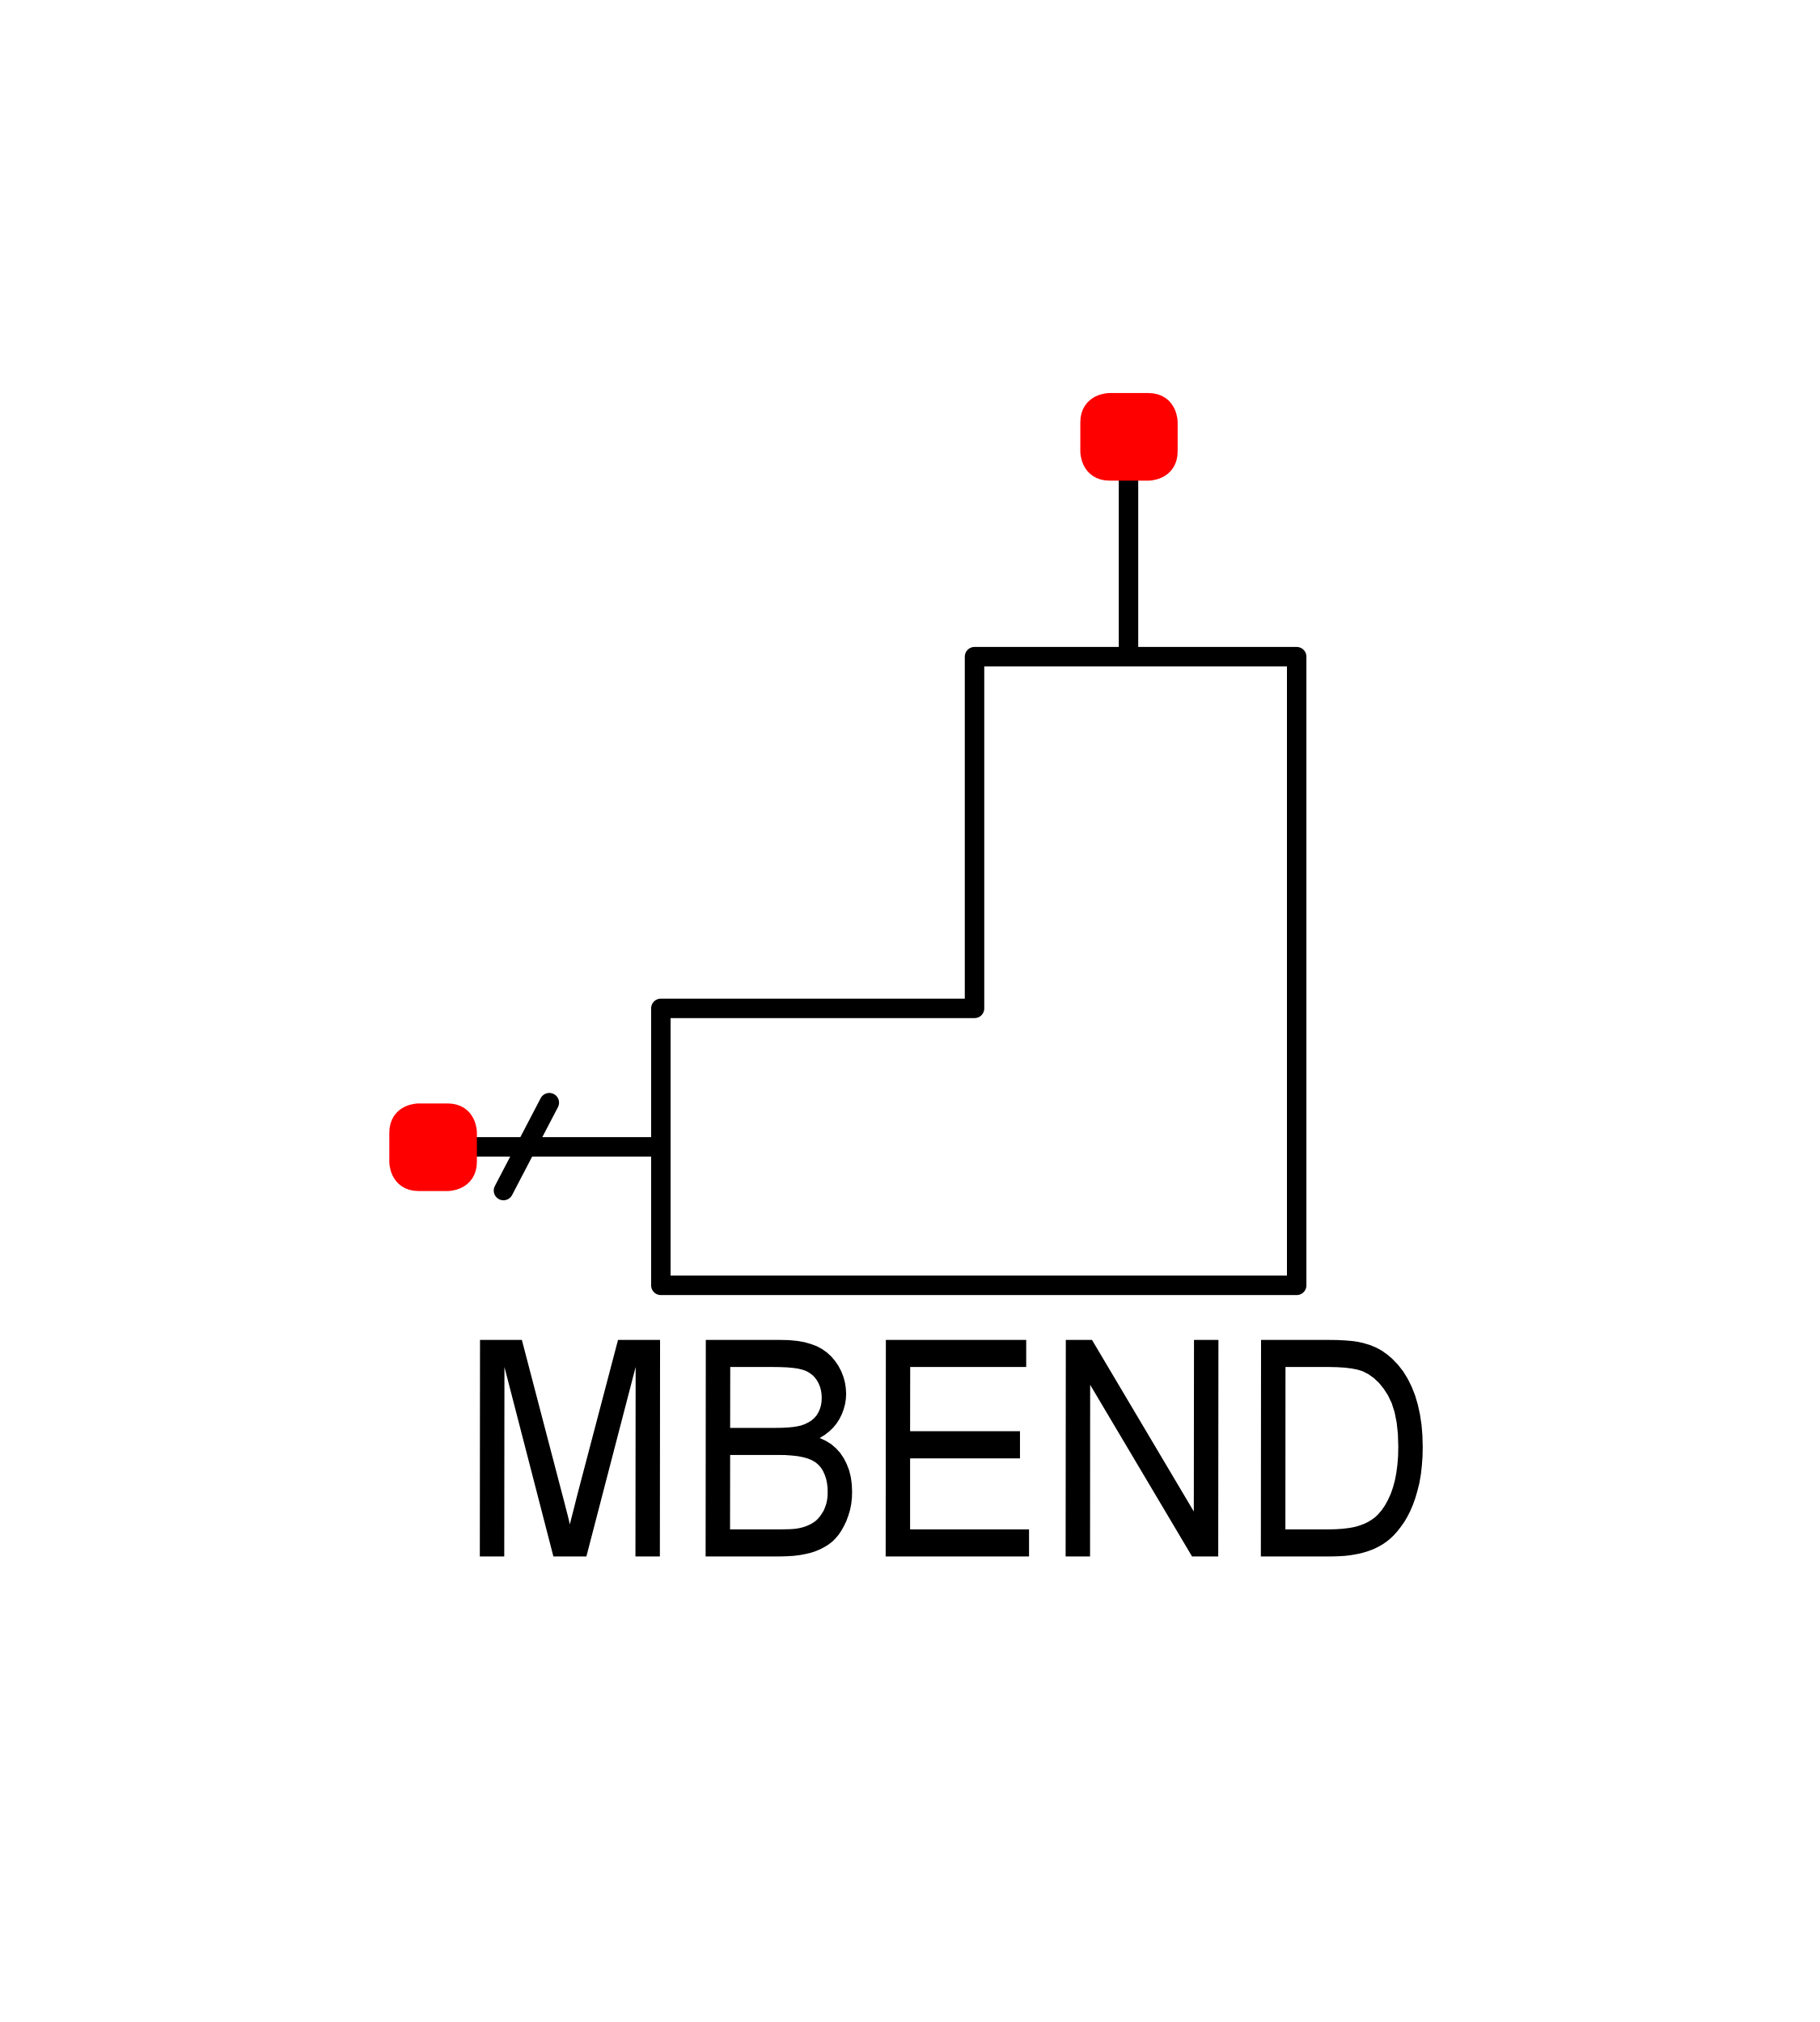
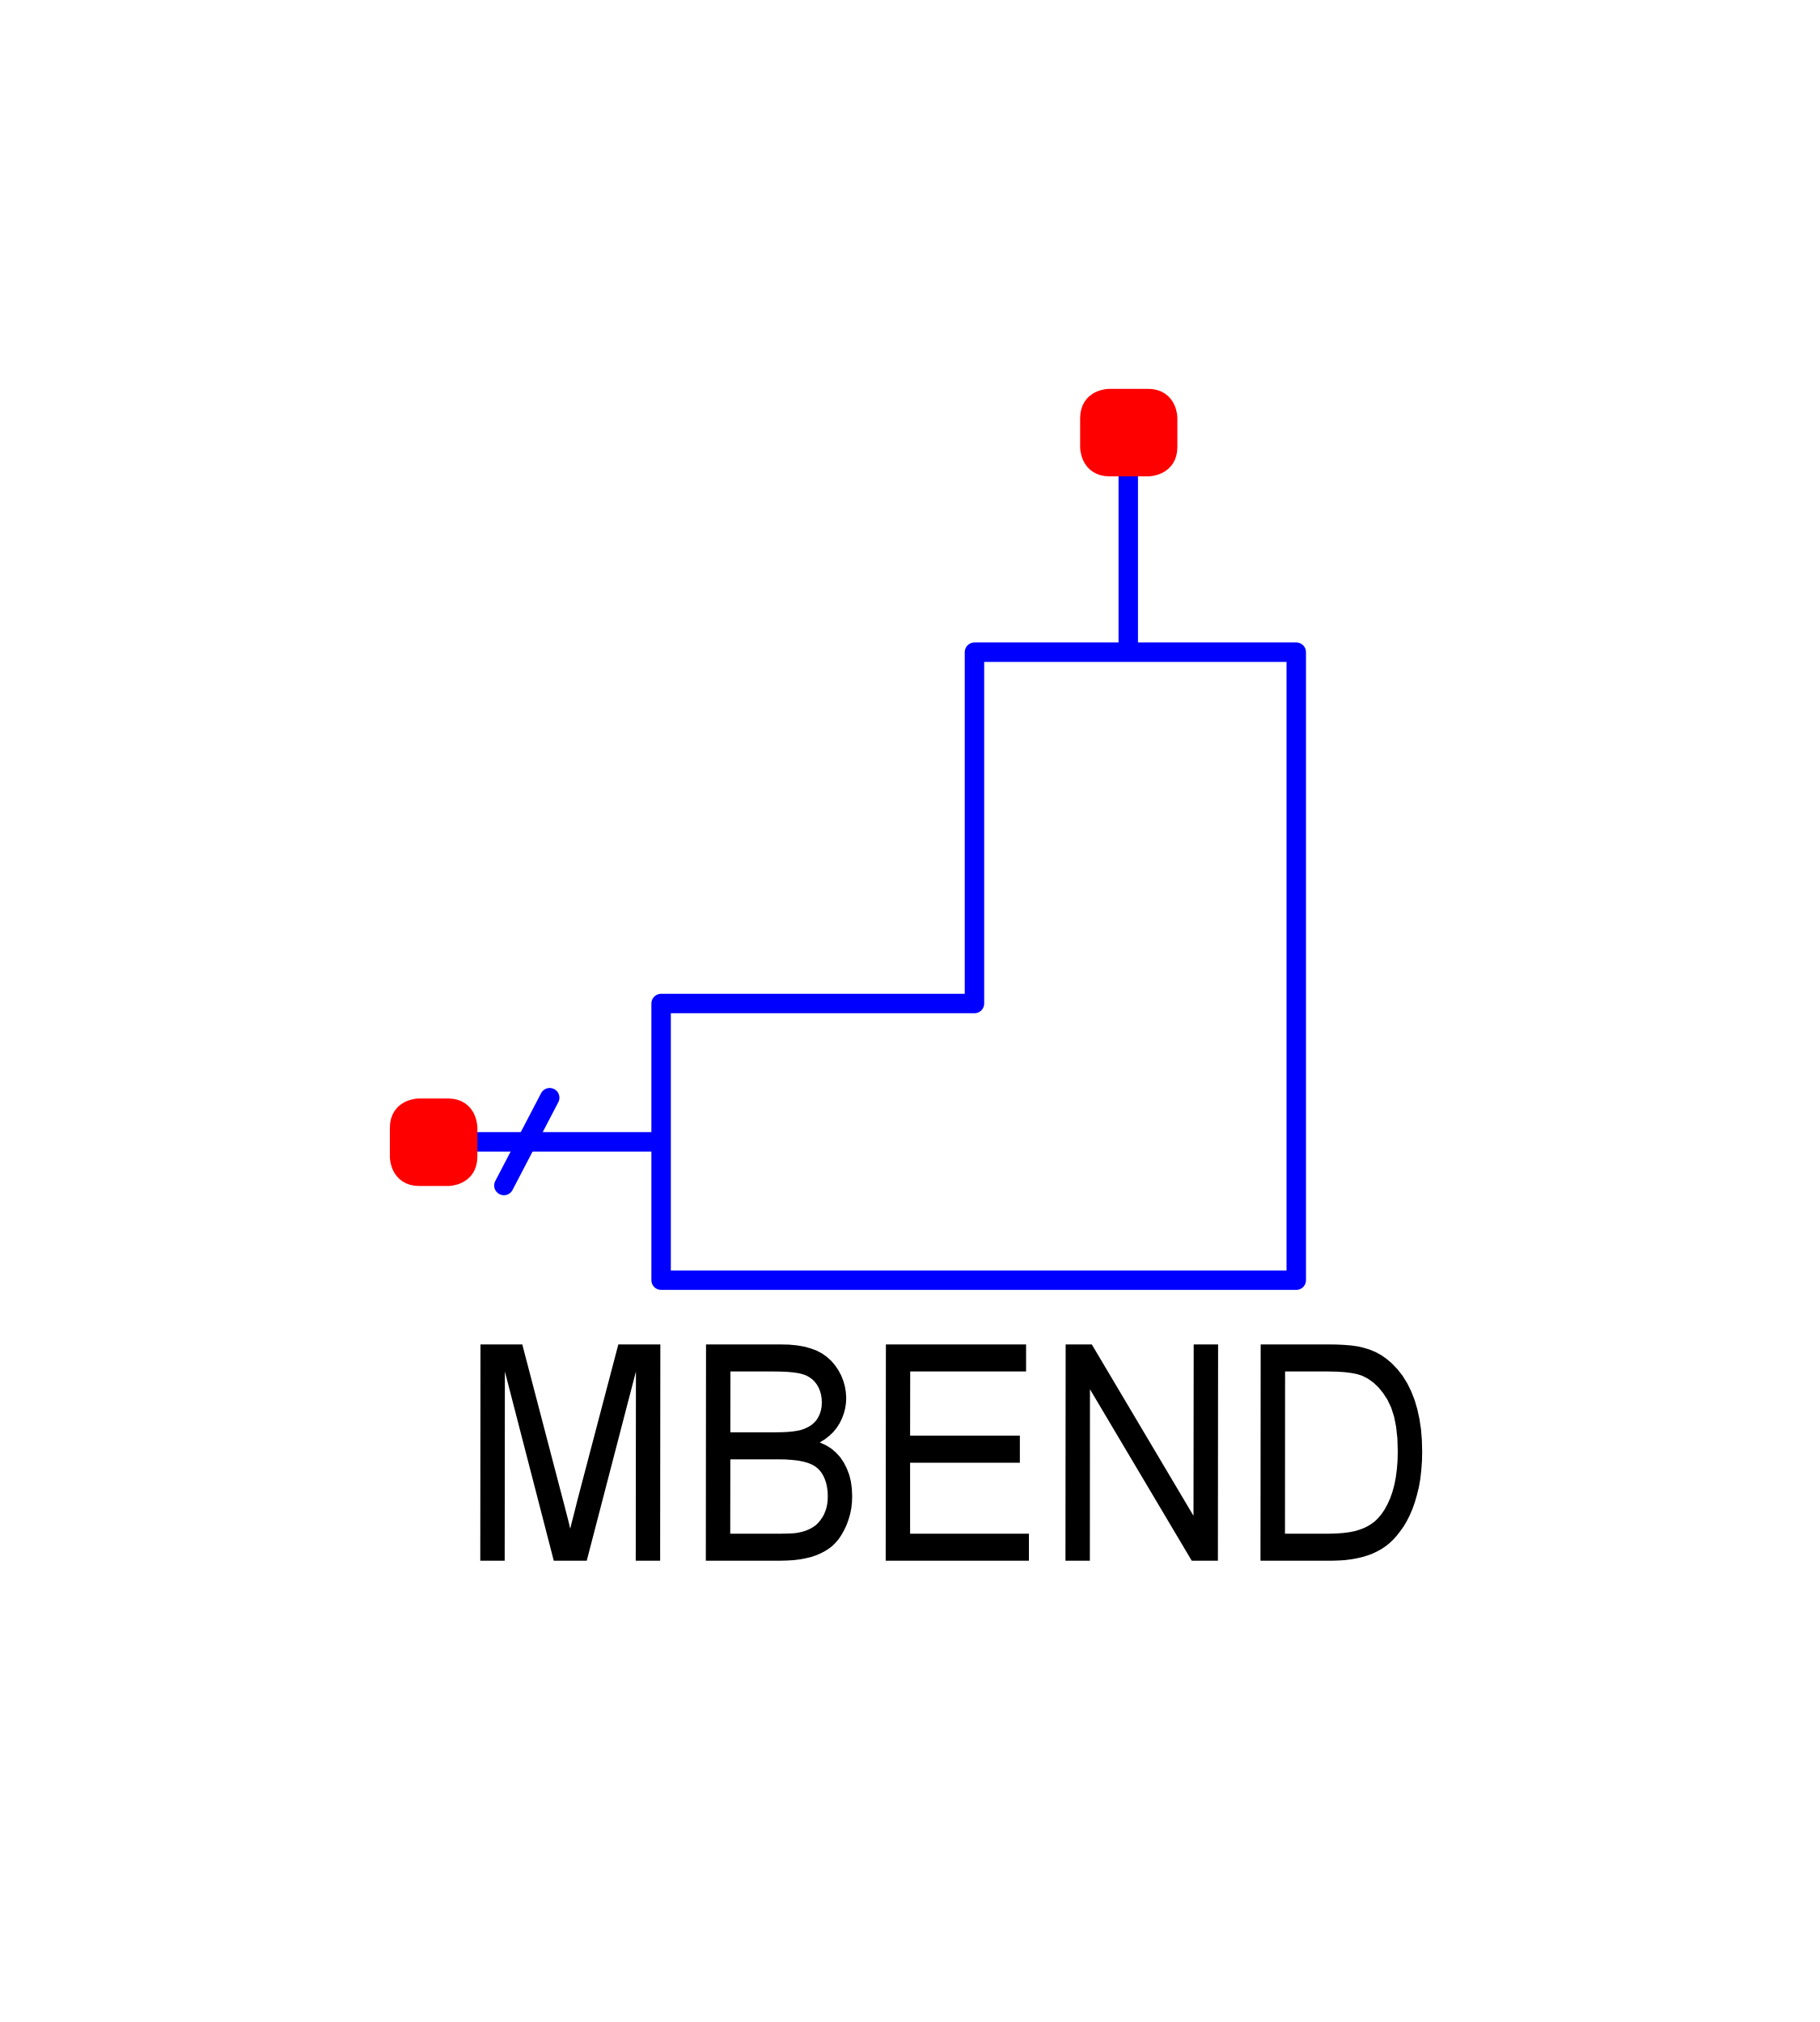
- <svg xmlns="http://www.w3.org/2000/svg" version="1.1" baseProfile="full" width="18mm" height="20mm" viewBox="0 0 187 207">
+ <svg xmlns="http://www.w3.org/2000/svg" version="1.1" baseProfile="full" width="18mm" height="20mm" viewBox="0 0 187 208">
  <defs>
    <style type="text/css">

polyline {stroke-linecap:round; stroke-linejoin:round}
polygon {stroke-linecap:round; stroke-linejoin:round}
path {stroke-linecap:round; stroke-linejoin:round}
circle {stroke-linecap:round; stroke-linejoin:round}

</style>
  </defs>
-   <polyline points="44.56 117.46 67.90 117.46 67.90 103.23 100.13 103.23 100.13 67.09 115.95 67.09 115.95 44.56 115.95 67.09 133.23 67.09 133.23 103.23 133.23 131.69 104.77 131.69 67.90 131.69 67.90 117.46" fill="none" stroke="rgb(0,0,0)" stroke-width="2" />
-   <path fill="rgb(0,0,0)" stroke="rgb(0,0,0)" stroke-width="0" d=" M 49.30 159.55 L 49.32 137.30 53.62 137.30 57.72 152.98 57.94 153.81 58.13 154.56 58.30 155.21 58.44 155.78 58.55 156.26 58.68 155.73 58.84 155.11 59.02 154.40 59.22 153.60 59.45 152.71 63.50 137.30 67.82 137.30 67.80 159.55 65.29 159.55 65.31 140.08 60.25 159.55 56.86 159.55 51.83 140.08 51.81 159.55 Z M 72.50 159.55 L 72.52 137.30 80.18 137.30 81.07 137.32 81.90 137.40 82.65 137.53 83.32 137.72 83.93 137.95 84.47 138.24 84.96 138.59 85.40 138.99 85.79 139.45 86.14 139.96 86.43 140.51 86.65 141.07 86.81 141.64 86.90 142.22 86.94 142.81 86.91 143.36 86.83 143.89 86.69 144.41 86.50 144.92 86.26 145.41 85.96 145.88 85.61 146.31 85.20 146.70 84.74 147.06 84.22 147.38 84.83 147.66 85.39 148.00 85.88 148.42 86.32 148.90 86.69 149.45 87.00 150.06 87.25 150.71 87.42 151.40 87.52 152.14 87.55 152.92 87.53 153.55 87.46 154.17 87.34 154.76 87.17 155.34 86.96 155.91 86.71 156.43 86.44 156.91 86.15 157.34 85.83 157.71 85.50 158.04 85.13 158.32 84.73 158.57 84.29 158.80 83.82 159.00 83.31 159.17 82.76 159.30 82.17 159.41 81.53 159.49 80.84 159.53 80.10 159.55 Z M 75.02 146.34 L 79.60 146.34 80.31 146.33 80.93 146.30 81.46 146.25 81.91 146.18 82.28 146.10 82.68 145.96 83.05 145.78 83.37 145.58 83.65 145.34 83.89 145.07 84.08 144.76 84.23 144.43 84.34 144.07 84.41 143.68 84.43 143.26 84.41 142.85 84.35 142.47 84.25 142.11 84.11 141.76 83.93 141.44 83.71 141.15 83.45 140.89 83.16 140.68 82.84 140.50 82.48 140.37 82.05 140.26 81.52 140.18 80.87 140.12 80.12 140.09 79.26 140.08 75.03 140.08 Z M 75.01 156.77 L 80.16 156.77 80.65 156.76 81.09 156.75 81.46 156.73 81.77 156.70 82.02 156.66 82.38 156.58 82.72 156.48 83.04 156.35 83.33 156.21 83.59 156.05 83.84 155.87 84.06 155.65 84.27 155.40 84.46 155.12 84.64 154.82 84.78 154.48 84.90 154.13 84.98 153.75 85.03 153.36 85.04 152.94 85.03 152.46 84.97 152.00 84.88 151.57 84.74 151.16 84.57 150.78 84.35 150.43 84.09 150.13 83.78 149.87 83.42 149.66 83.01 149.49 82.55 149.36 82.00 149.25 81.38 149.18 80.69 149.13 79.92 149.12 75.02 149.12 Z M 91.00 159.55 L 91.02 137.30 105.44 137.30 105.44 140.08 93.52 140.08 93.51 146.68 104.80 146.68 104.80 149.47 93.51 149.47 93.51 156.77 105.73 156.77 105.73 159.55 Z M 109.49 159.55 L 109.51 137.30 112.20 137.30 122.66 154.93 122.68 137.30 125.19 137.30 125.17 159.55 122.48 159.55 112.01 141.91 112.00 159.55 Z M 129.55 159.55 L 129.57 137.30 136.50 137.30 137.39 137.31 138.19 137.35 138.91 137.41 139.54 137.50 140.08 137.62 140.75 137.82 141.38 138.08 141.97 138.40 142.51 138.78 143.02 139.21 143.63 139.84 144.17 140.53 144.64 141.29 145.05 142.12 145.40 143.01 145.68 143.96 145.90 144.97 146.06 146.03 146.15 147.14 146.18 148.30 146.16 149.29 146.09 150.24 145.99 151.13 145.84 151.99 145.64 152.79 145.42 153.55 145.17 154.25 144.89 154.90 144.59 155.49 144.27 156.03 143.92 156.52 143.57 156.97 143.20 157.38 142.82 157.74 142.43 158.05 142.02 158.33 141.57 158.58 141.09 158.81 140.58 159.00 140.03 159.17 139.46 159.30 138.84 159.41 138.20 159.49 137.52 159.53 136.81 159.55 Z M 132.07 156.77 L 136.51 156.77 137.29 156.75 138.01 156.70 138.65 156.62 139.23 156.51 139.73 156.36 140.18 156.19 140.59 155.99 140.96 155.76 141.30 155.51 141.59 155.23 141.97 154.79 142.31 154.29 142.61 153.74 142.89 153.13 143.12 152.47 143.32 151.74 143.47 150.96 143.58 150.12 143.65 149.22 143.67 148.26 143.63 146.95 143.50 145.77 143.29 144.72 142.99 143.79 142.61 142.99 142.16 142.30 141.68 141.71 141.16 141.22 140.60 140.82 140.01 140.52 139.51 140.36 138.91 140.24 138.20 140.15 137.38 140.10 136.45 140.08 132.08 140.08 Z" />
+   <polyline points="44.56 117.46 67.90 117.46 67.90 103.23 100.13 103.23 100.13 67.09 115.95 67.09 115.95 44.56 115.95 67.09 133.23 67.09 133.23 103.23 133.23 131.69 104.77 131.69 67.90 131.69 67.90 117.46" fill="none" stroke="rgb(0,0,255)" stroke-width="2" />
+   <path fill="rgb(0,0,0)" stroke="rgb(0,0,0)" stroke-width="0" d=" M 49.30 160.55 L 49.32 138.30 53.62 138.30 57.72 153.98 57.94 154.81 58.13 155.56 58.30 156.21 58.44 156.78 58.55 157.26 58.68 156.73 58.84 156.11 59.02 155.40 59.22 154.60 59.45 153.71 63.50 138.30 67.82 138.30 67.80 160.55 65.29 160.55 65.31 141.08 60.25 160.55 56.86 160.55 51.83 141.08 51.81 160.55 Z M 72.50 160.55 L 72.52 138.30 80.18 138.30 81.07 138.32 81.90 138.40 82.65 138.53 83.32 138.72 83.93 138.95 84.47 139.24 84.96 139.59 85.40 139.99 85.79 140.45 86.14 140.96 86.43 141.51 86.65 142.07 86.81 142.64 86.90 143.22 86.94 143.81 86.91 144.36 86.83 144.89 86.69 145.41 86.50 145.92 86.26 146.41 85.96 146.88 85.61 147.31 85.20 147.70 84.74 148.06 84.22 148.38 84.83 148.66 85.39 149.00 85.88 149.42 86.32 149.90 86.69 150.45 87.00 151.06 87.25 151.71 87.42 152.40 87.52 153.14 87.55 153.92 87.53 154.55 87.46 155.17 87.34 155.76 87.17 156.34 86.96 156.91 86.71 157.43 86.44 157.91 86.15 158.34 85.83 158.71 85.50 159.04 85.13 159.32 84.73 159.57 84.29 159.80 83.82 160.00 83.31 160.17 82.76 160.30 82.17 160.41 81.53 160.49 80.84 160.53 80.10 160.55 Z M 75.02 147.34 L 79.60 147.34 80.31 147.33 80.93 147.30 81.46 147.25 81.91 147.18 82.28 147.10 82.68 146.96 83.05 146.78 83.37 146.58 83.65 146.34 83.89 146.07 84.08 145.76 84.23 145.43 84.34 145.07 84.41 144.68 84.43 144.26 84.41 143.85 84.35 143.47 84.25 143.11 84.11 142.76 83.93 142.44 83.71 142.15 83.45 141.89 83.16 141.68 82.84 141.50 82.48 141.37 82.05 141.26 81.52 141.18 80.87 141.12 80.12 141.09 79.26 141.08 75.03 141.08 Z M 75.01 157.77 L 80.16 157.77 80.65 157.76 81.09 157.75 81.46 157.73 81.77 157.70 82.02 157.66 82.38 157.58 82.72 157.48 83.04 157.35 83.33 157.21 83.59 157.05 83.84 156.87 84.06 156.65 84.27 156.40 84.46 156.12 84.64 155.82 84.78 155.48 84.90 155.13 84.98 154.75 85.03 154.36 85.04 153.94 85.03 153.46 84.97 153.00 84.88 152.57 84.74 152.16 84.57 151.78 84.35 151.43 84.09 151.13 83.78 150.87 83.42 150.66 83.01 150.49 82.55 150.36 82.00 150.25 81.38 150.18 80.69 150.13 79.92 150.12 75.02 150.12 Z M 91.00 160.55 L 91.02 138.30 105.44 138.30 105.44 141.08 93.52 141.08 93.51 147.68 104.80 147.68 104.80 150.47 93.51 150.47 93.51 157.77 105.73 157.77 105.73 160.55 Z M 109.49 160.55 L 109.51 138.30 112.20 138.30 122.66 155.93 122.68 138.30 125.19 138.30 125.17 160.55 122.48 160.55 112.01 142.91 112.00 160.55 Z M 129.55 160.55 L 129.57 138.30 136.50 138.30 137.39 138.31 138.19 138.35 138.91 138.41 139.54 138.50 140.08 138.62 140.75 138.82 141.38 139.08 141.97 139.40 142.51 139.78 143.02 140.21 143.63 140.84 144.17 141.53 144.64 142.29 145.05 143.12 145.40 144.01 145.68 144.96 145.90 145.97 146.06 147.03 146.15 148.14 146.18 149.30 146.16 150.29 146.09 151.24 145.99 152.13 145.84 152.99 145.64 153.79 145.42 154.55 145.17 155.25 144.89 155.90 144.59 156.49 144.27 157.03 143.92 157.52 143.57 157.97 143.20 158.38 142.82 158.74 142.43 159.05 142.02 159.33 141.57 159.58 141.09 159.81 140.58 160.00 140.03 160.17 139.46 160.30 138.84 160.41 138.20 160.49 137.52 160.53 136.81 160.55 Z M 132.07 157.77 L 136.51 157.77 137.29 157.75 138.01 157.70 138.65 157.62 139.23 157.51 139.73 157.36 140.18 157.19 140.59 156.99 140.96 156.76 141.30 156.51 141.59 156.23 141.97 155.79 142.31 155.29 142.61 154.74 142.89 154.13 143.12 153.47 143.32 152.74 143.47 151.96 143.58 151.12 143.65 150.22 143.67 149.26 143.63 147.95 143.50 146.77 143.29 145.72 142.99 144.79 142.61 143.99 142.16 143.30 141.68 142.71 141.16 142.22 140.60 141.82 140.01 141.52 139.51 141.36 138.91 141.24 138.20 141.15 137.38 141.10 136.45 141.08 132.08 141.08 Z" />
  <path fill="rgb(255,0,0)" stroke="rgb(255,0,0)" stroke-width="2" d=" M 41 116 C 41 114 43 114 43 114 L 46 114 L 46 114 C 48 114 48 116 48 116 L 48 119 L 48 119 C 48 121 46 121 46 121 L 43 121 L 43 121 C 41 121 41 119 41 119 L 41 116 Z" />
-   <polyline points="56.44 112.92 51.73 121.95" fill="none" stroke="rgb(0,0,0)" stroke-width="2" />
+   <polyline points="56.44 112.92 51.73 121.95" fill="none" stroke="rgb(0,0,255)" stroke-width="2" />
  <path fill="rgb(255,0,0)" stroke="rgb(255,0,0)" stroke-width="2" d=" M 112 43 C 112 41 114 41 114 41 L 118 41 L 118 41 C 120 41 120 43 120 43 L 120 46 L 120 46 C 120 48 118 48 118 48 L 114 48 L 114 48 C 112 48 112 46 112 46 L 112 43 Z" />
</svg>
